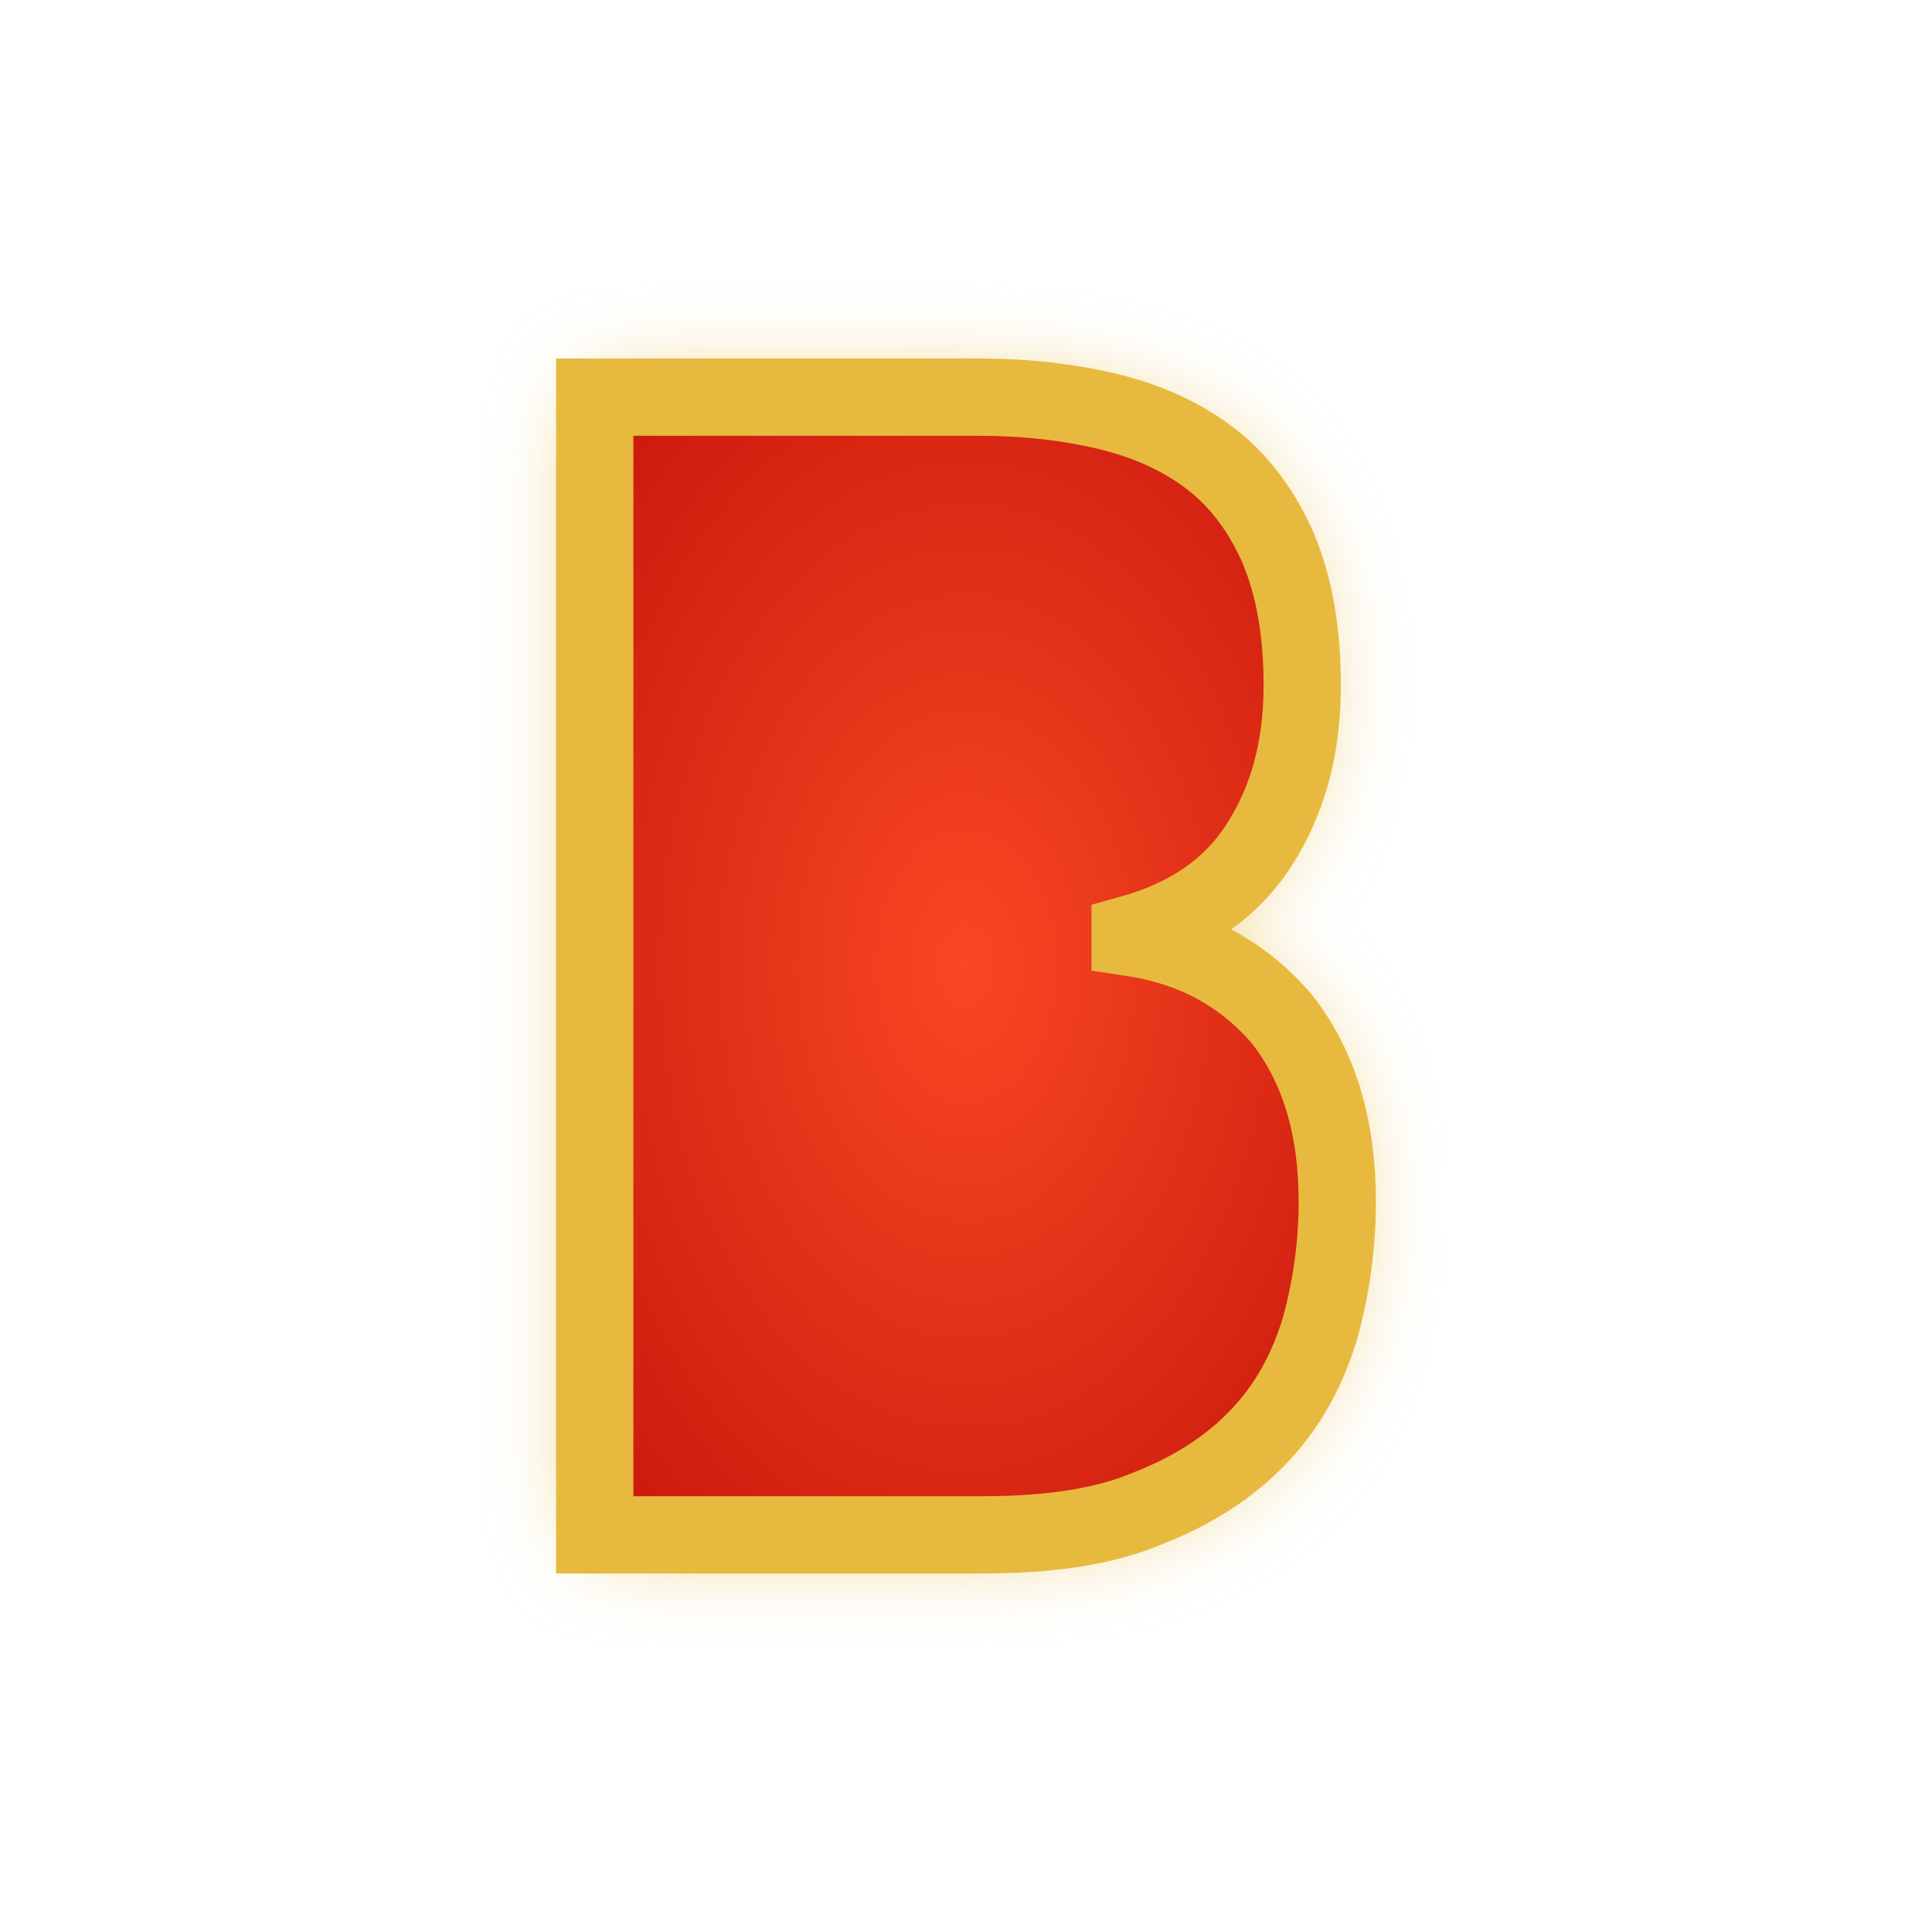
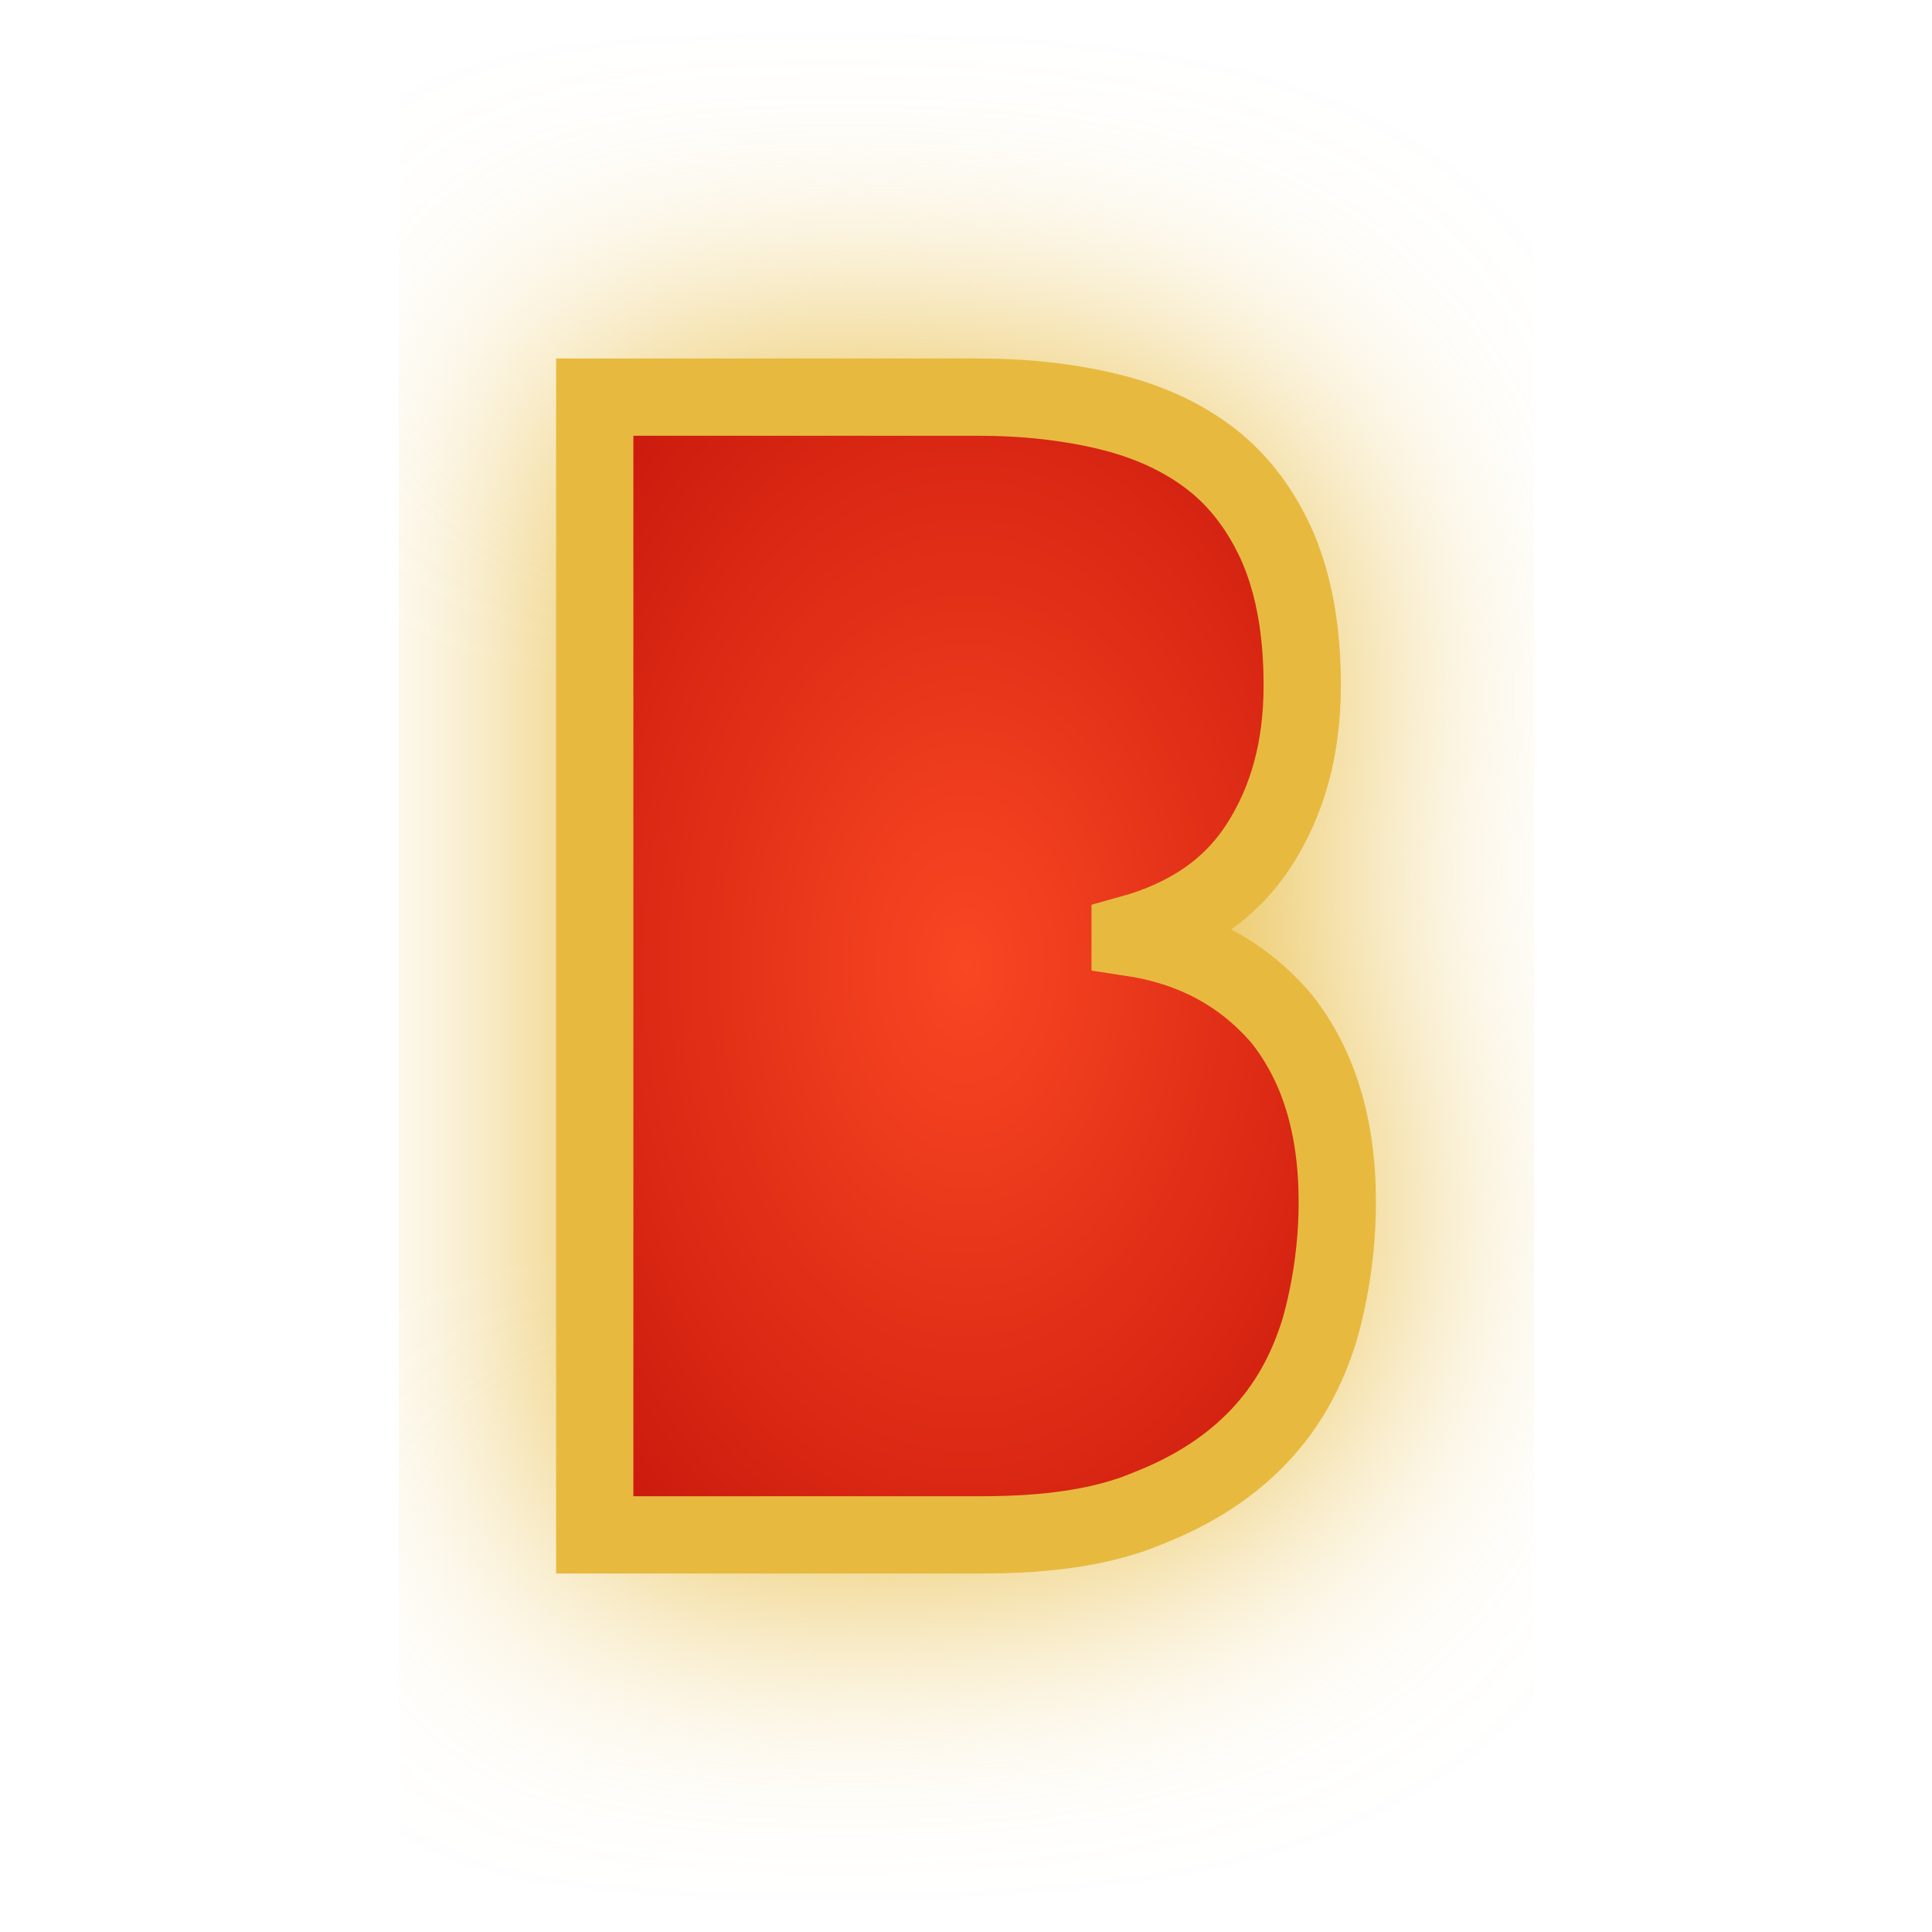
<svg xmlns="http://www.w3.org/2000/svg" xmlns:xlink="http://www.w3.org/1999/xlink" version="1.1" id="svg815" width="100" height="100" viewBox="0 0 100 100">
  <defs id="defs819">
    <clipPath clipPathUnits="userSpaceOnUse" id="clipPath4597">
      <path d="m 143.899,191.062 -1.052,2.656 h 2.155 z m -4.443,6.047 h 2.005 l 0.768,-1.871 h 3.144 l 0.664,1.871 h 2.33 l -3.709,-8.446 h -1.512 z" style="fill:#87d639;fill-opacity:1;fill-rule:evenodd;stroke:#000000;stroke-width:0.265;stroke-linecap:butt;stroke-linejoin:miter;stroke-miterlimit:4;stroke-dasharray:none;stroke-opacity:1" id="path4599" />
    </clipPath>
    <clipPath clipPathUnits="userSpaceOnUse" id="clipPath888">
      <text id="text892" y="197.225" x="140.472" style="font-style:normal;font-weight:normal;font-size:12.155px;line-height:1.25;font-family:sans-serif;letter-spacing:0px;word-spacing:0px;fill:#e02828;fill-opacity:1;stroke:#000000;stroke-width:0.304;stroke-opacity:1" xml:space="preserve">
        <tspan style="font-style:normal;font-variant:normal;font-weight:bold;font-stretch:condensed;font-family:'Helvetica Neue';-inkscape-font-specification:'Helvetica Neue Bold Condensed';fill:#e02828;fill-opacity:1;stroke:#000000;stroke-width:0.304;stroke-opacity:1" y="197.225" x="140.472" id="tspan890">B</tspan>
      </text>
    </clipPath>
-     <filter style="color-interpolation-filters:sRGB" id="backFilter" x="-0.152" width="1.304" y="-0.099" height="1.198">
-       <feGaussianBlur stdDeviation="2.433" id="gaussianBlurBack" />
+     <filter style="color-interpolation-filters:sRGB" id="backFilter" x="-0.263" width="1.527" y="-0.342" height="1.684">
+       <feGaussianBlur stdDeviation="7.086" id="gaussianBlurBack" />
    </filter>
    <linearGradient id="bgLinearGradient">
      <stop style="stop-color:#f94723;stop-opacity:1" offset="0" id="stop844" />
      <stop style="stop-color:#b10000;stop-opacity:1" offset="1" id="stop846" />
    </linearGradient>
    <radialGradient xlink:href="#bgLinearGradient" id="bgRadialGradient" cx="50" cy="50" fx="50" fy="50" r="40.248" gradientTransform="matrix(1,0,0,1.505091,0,-25.25453)" gradientUnits="userSpaceOnUse" />
  </defs>
  <g id="g832">
-     <path id="background_path" style="fill:#e7ba3f;fill-opacity:1;fill:#e7ba3f;stroke-width:2.0;stroke-opacity:1;filter:url(#backFilter);" d="m 30.783,20.556 h 19.877 c 2.392,0 4.619,0.247 6.681,0.742 2.062,0.495 3.876,1.32 5.361,2.474 1.485,1.155 2.639,2.722 3.464,4.619 0.825,1.979 1.237,4.289 1.237,7.093 0,3.217 -0.742,5.938 -2.227,8.248 -1.485,2.309 -3.711,3.794 -6.681,4.619 v 0.165 c 3.299,0.495 5.856,1.897 7.835,4.206 1.897,2.392 2.887,5.526 2.887,9.485 0,2.309 -0.33,4.536 -0.907,6.598 -0.66,2.144 -1.65,3.959 -3.134,5.526 -1.485,1.567 -3.382,2.804 -5.691,3.711 -2.309,0.99 -5.196,1.402 -8.66,1.402 H 30.783 Z" />
+     <path id="background_path" style="fill:#e7ba3f;fill-opacity:1;stroke:#e7ba3f;stroke-width:4.0;stroke-opacity:1;filter:url(#backFilter);" d="m 30.783,20.556 h 19.877 c 2.392,0 4.619,0.247 6.681,0.742 2.062,0.495 3.876,1.32 5.361,2.474 1.485,1.155 2.639,2.722 3.464,4.619 0.825,1.979 1.237,4.289 1.237,7.093 0,3.217 -0.742,5.938 -2.227,8.248 -1.485,2.309 -3.711,3.794 -6.681,4.619 v 0.165 c 3.299,0.495 5.856,1.897 7.835,4.206 1.897,2.392 2.887,5.526 2.887,9.485 0,2.309 -0.33,4.536 -0.907,6.598 -0.66,2.144 -1.65,3.959 -3.134,5.526 -1.485,1.567 -3.382,2.804 -5.691,3.711 -2.309,0.99 -5.196,1.402 -8.66,1.402 H 30.783 Z" />
    <path id="main_path" style="fill:url(#bgRadialGradient);;fill-opacity:1;stroke:#e7ba3f;stroke-width:4;stroke-opacity:1;stroke-miterlimit:4;stroke-dasharray:none" d="m 30.783,20.556 h 19.877 c 2.392,0 4.619,0.247 6.681,0.742 2.062,0.495 3.876,1.32 5.361,2.474 1.485,1.155 2.639,2.722 3.464,4.619 0.825,1.979 1.237,4.289 1.237,7.093 0,3.217 -0.742,5.938 -2.227,8.248 -1.485,2.309 -3.711,3.794 -6.681,4.619 v 0.165 c 3.299,0.495 5.856,1.897 7.835,4.206 1.897,2.392 2.887,5.526 2.887,9.485 0,2.309 -0.33,4.536 -0.907,6.598 -0.66,2.144 -1.65,3.959 -3.134,5.526 -1.485,1.567 -3.382,2.804 -5.691,3.711 -2.309,0.99 -5.196,1.402 -8.66,1.402 H 30.783 Z" />
  </g>
</svg>
